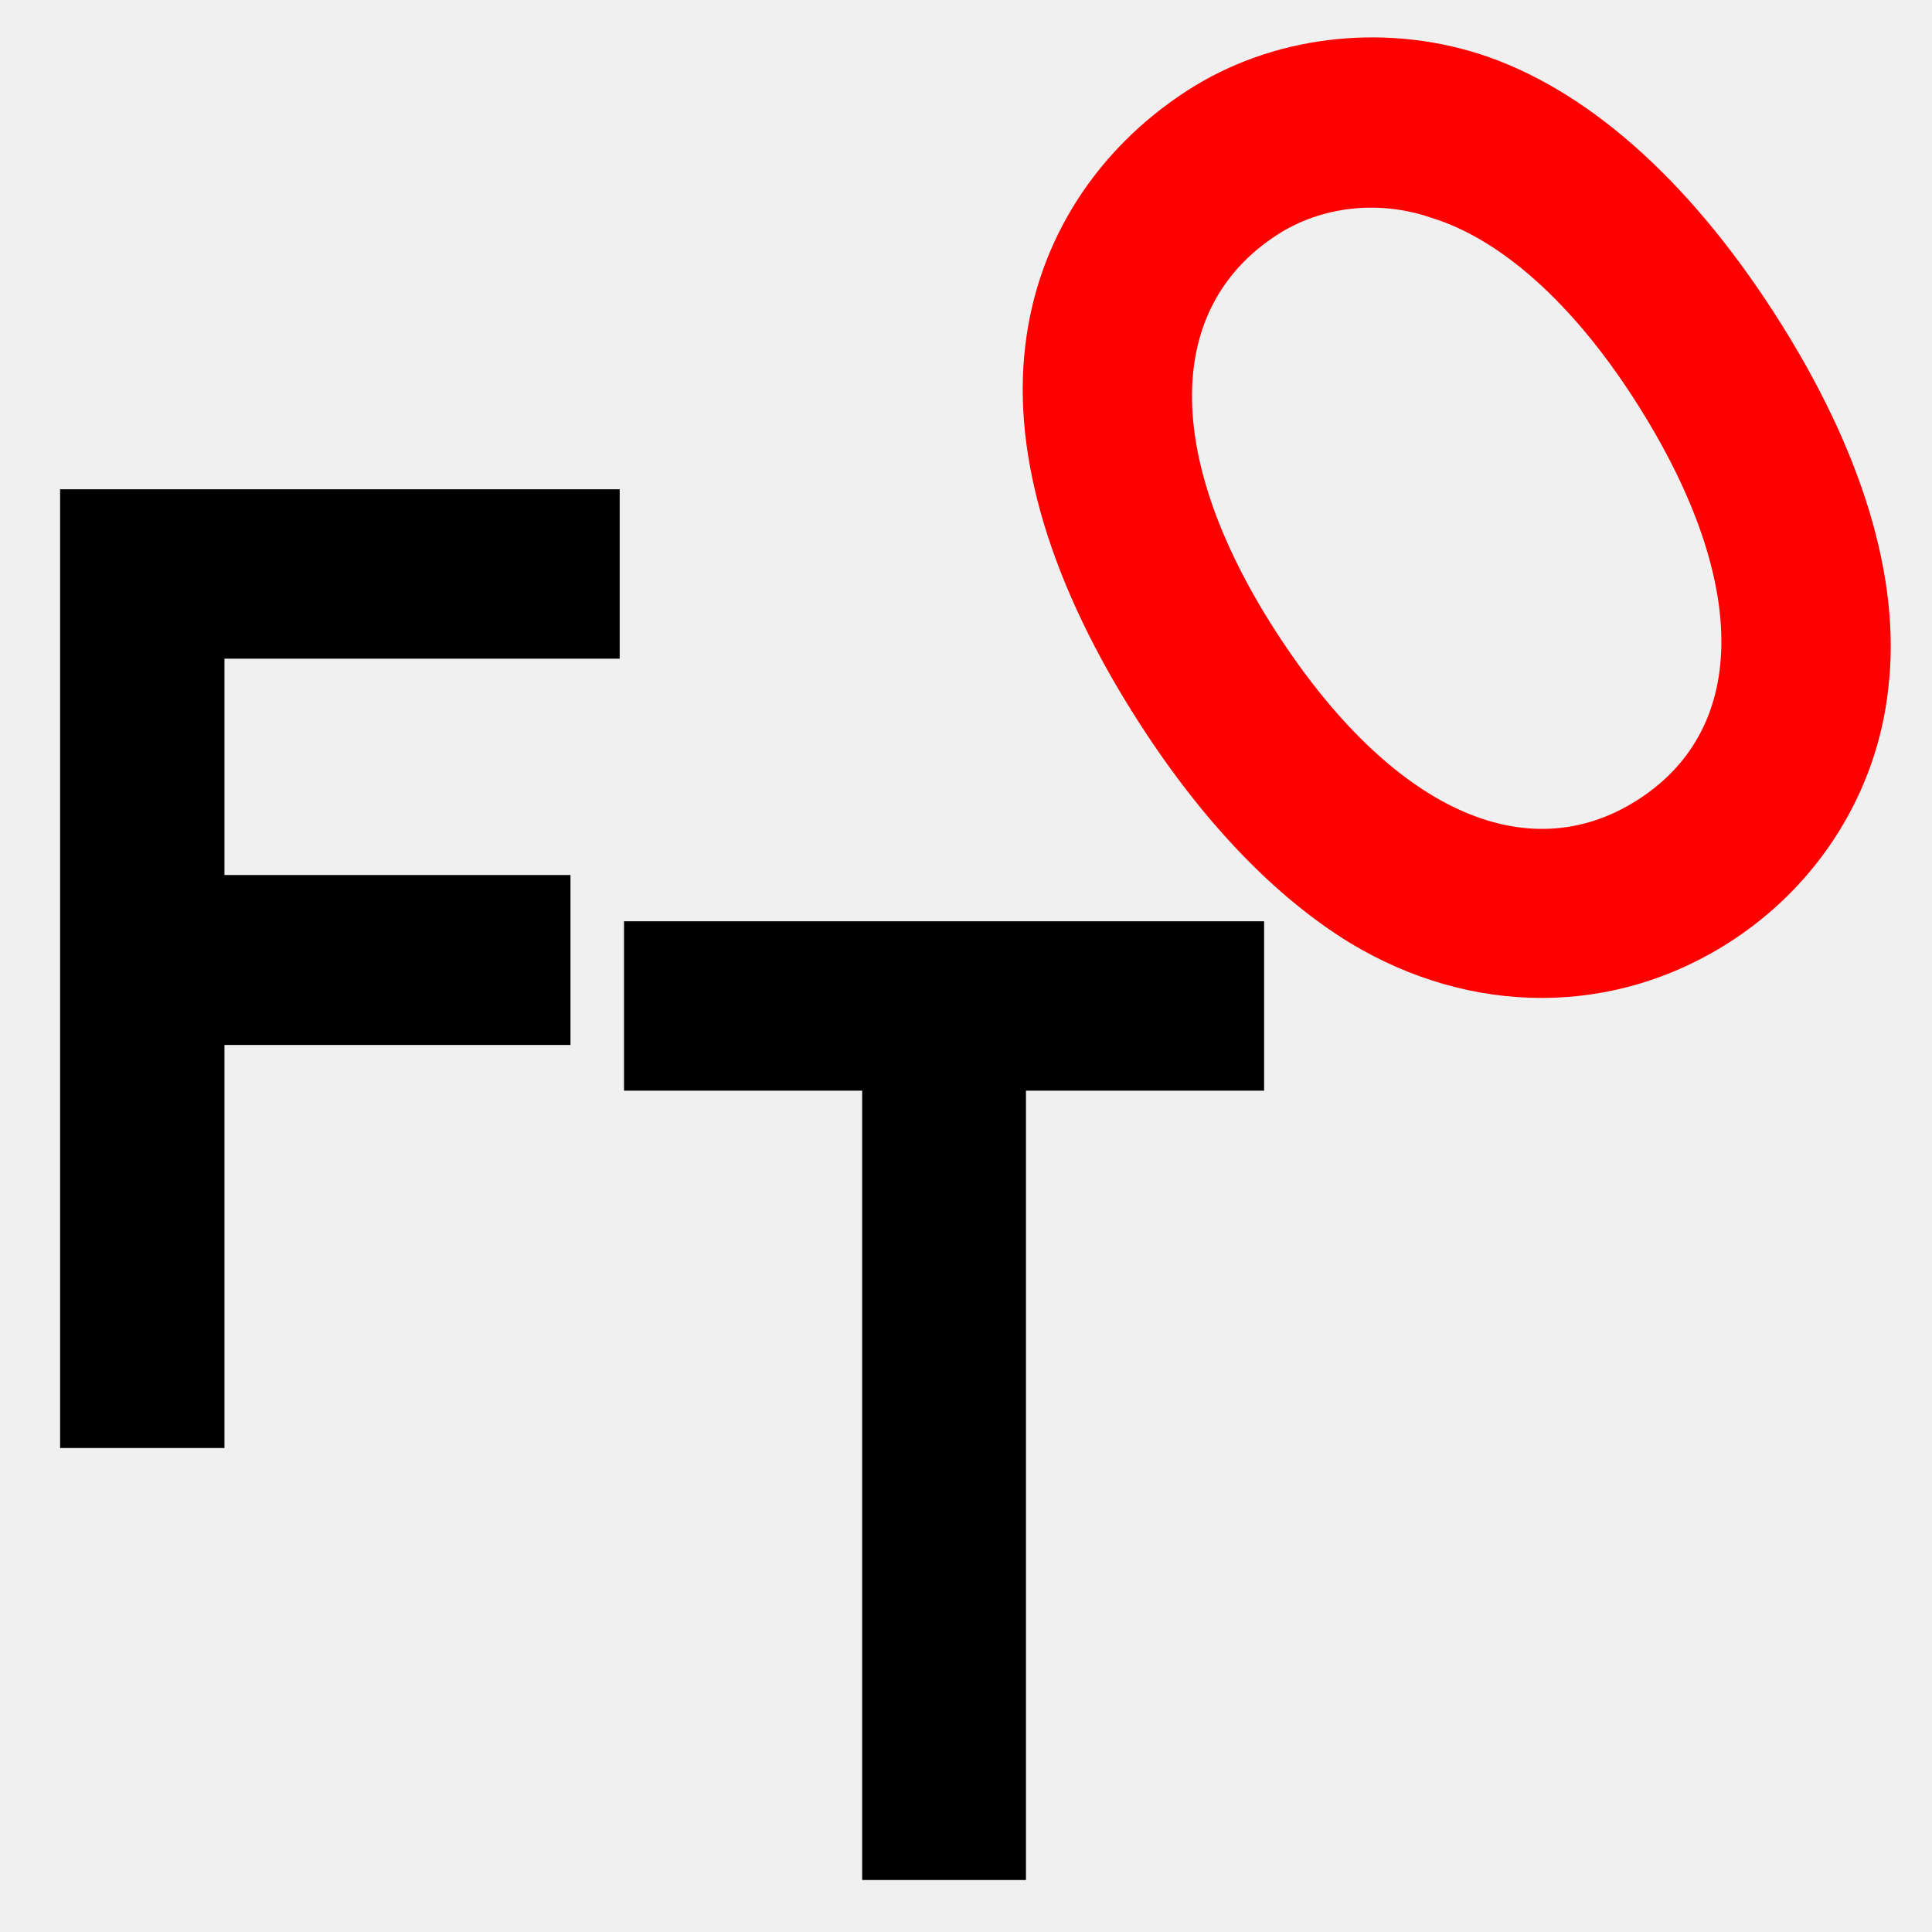
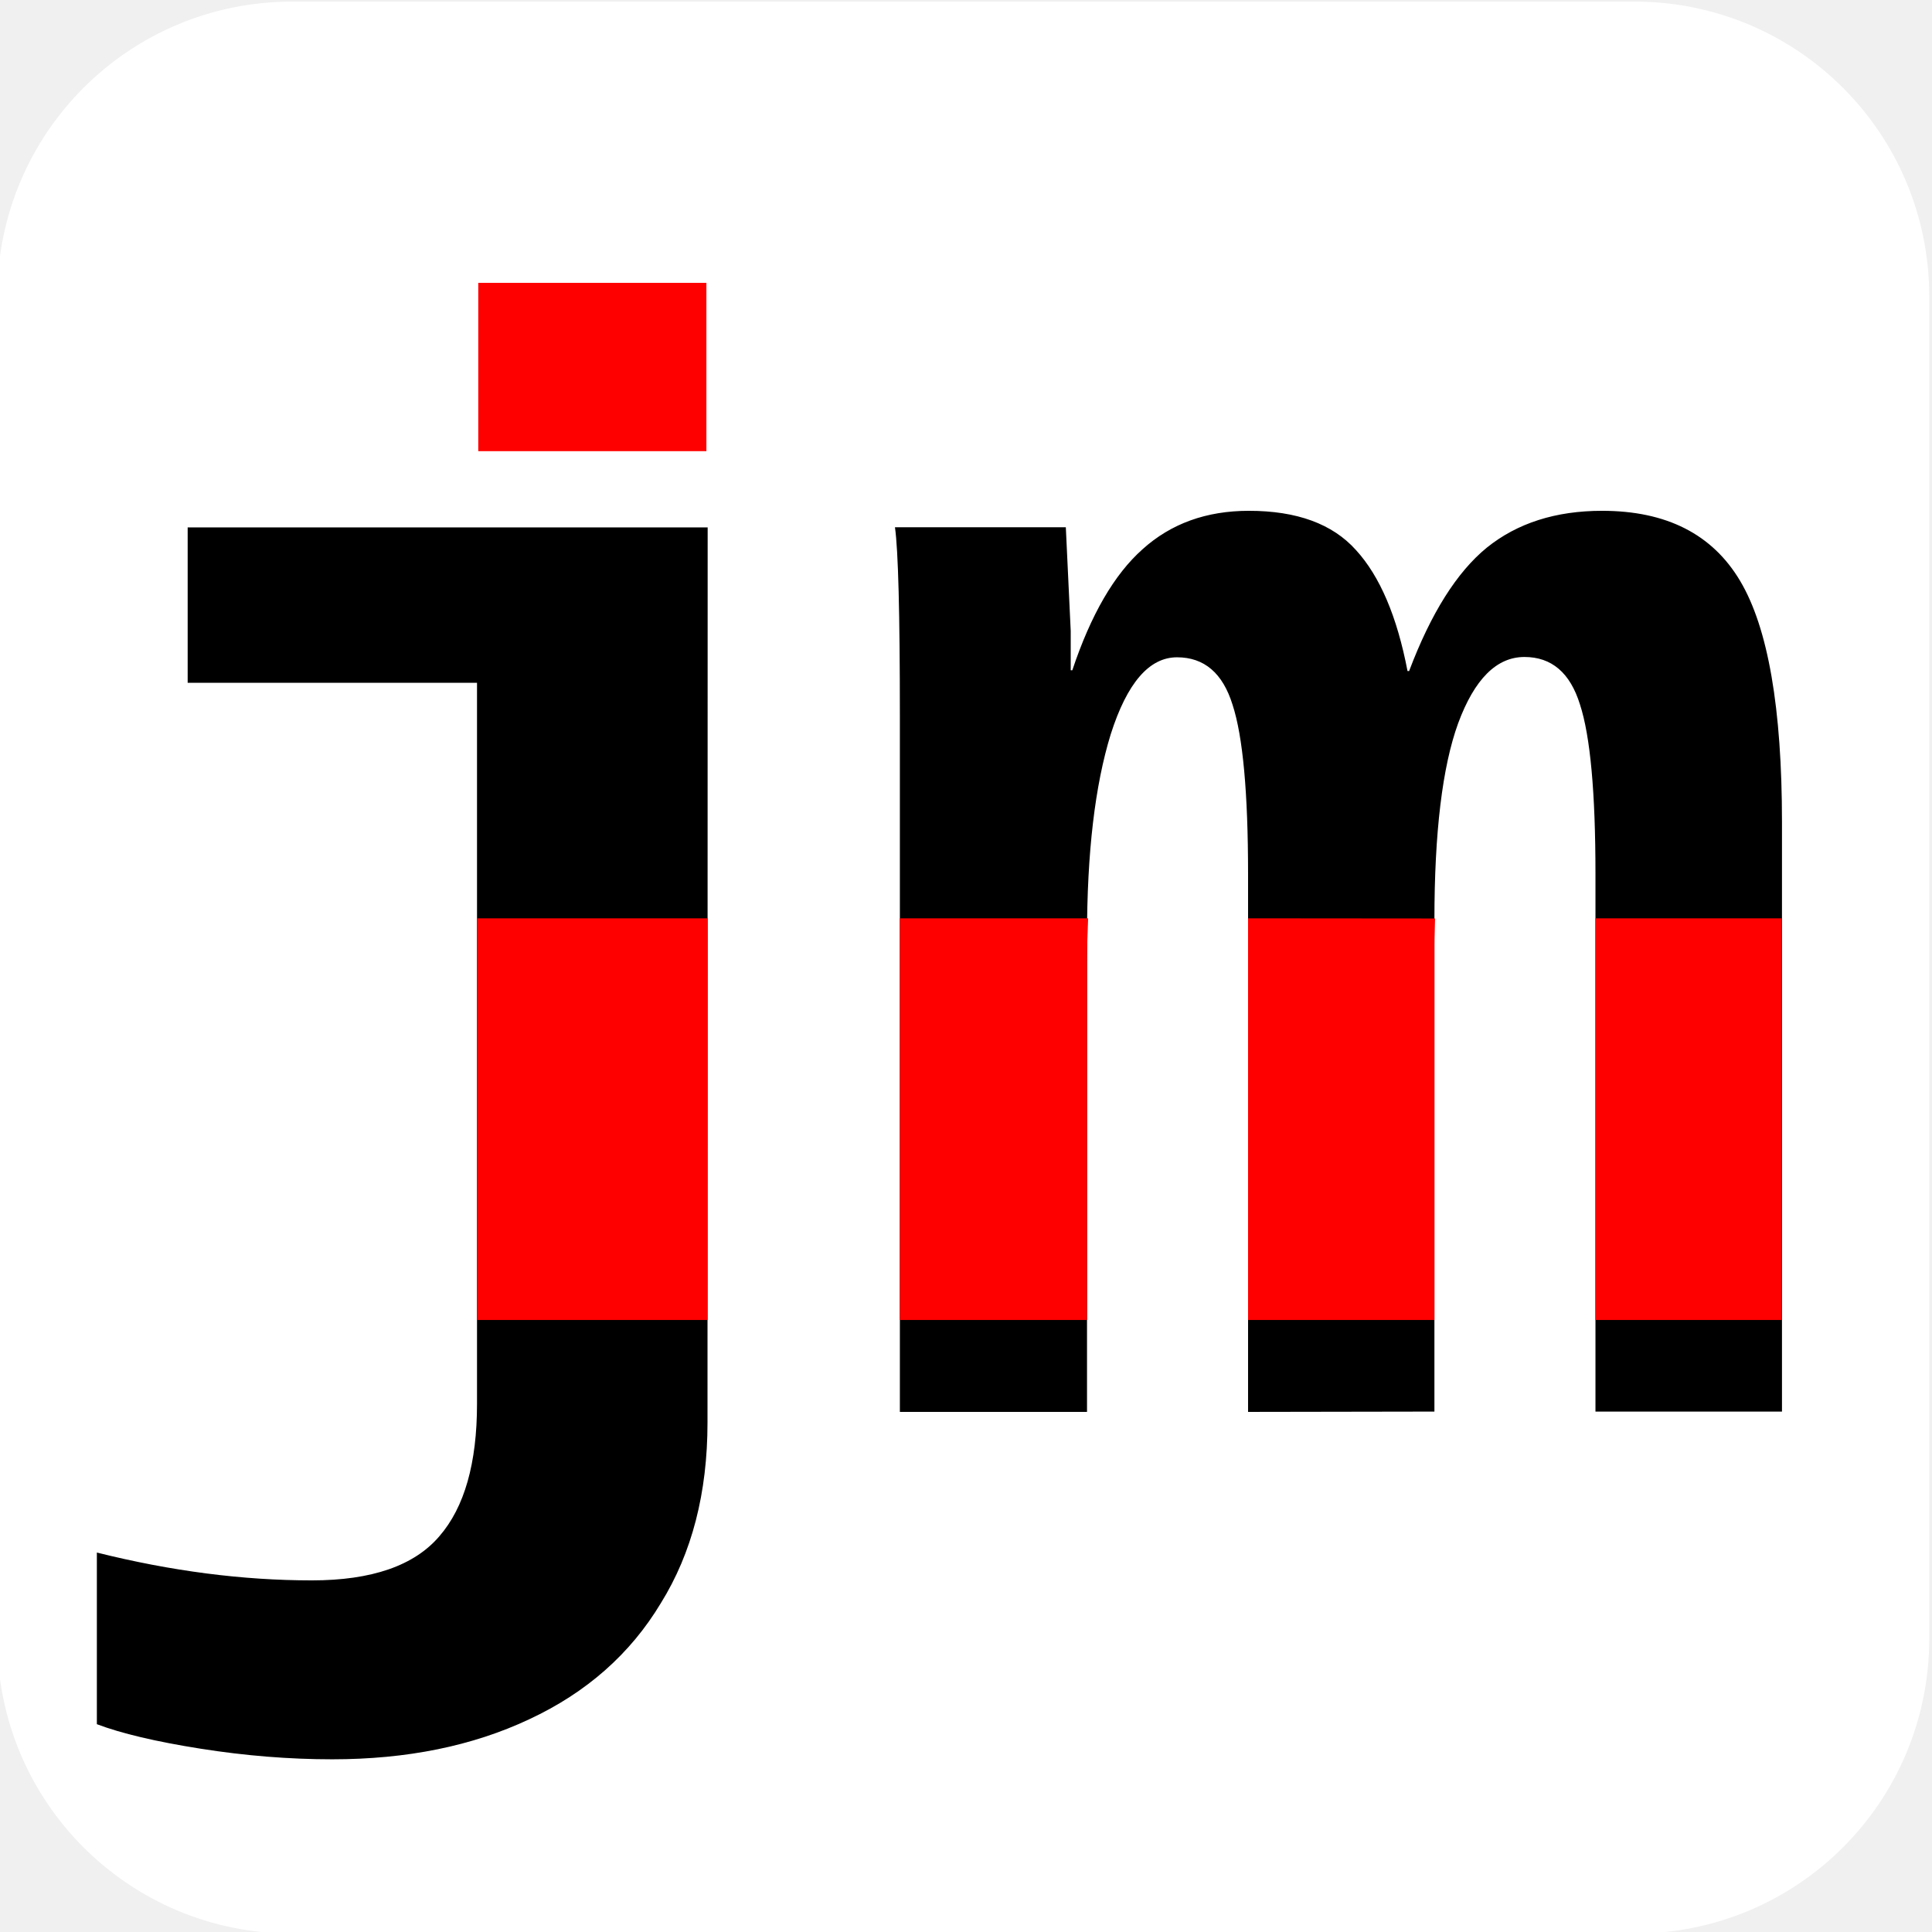
- <svg xmlns="http://www.w3.org/2000/svg" width="54px" height="54px" viewBox="0 0 54 54" version="1.1" id="svg9">
-   <defs id="defs13" />
-   <g id="Page-1" stroke="none" stroke-width="1" fill="none" fill-rule="evenodd">
-     <g id="logo-mobile">
-       <text xml:space="preserve" style="font-style:normal;font-variant:normal;font-weight:bold;font-stretch:condensed;font-size:37.333px;line-height:1.25;font-family:'Liberation Sans Narrow';-inkscape-font-specification:'Liberation Sans Narrow Bold Condensed';fill:#000000;fill-opacity:1;stroke:none" x="-0.631" y="40.472" id="text2872">
-         <tspan id="tspan2870" x="-0.631" y="40.472" style="font-size:37.333px">F</tspan>
-       </text>
-       <text xml:space="preserve" style="font-style:normal;font-variant:normal;font-weight:bold;font-stretch:condensed;font-size:37.333px;line-height:1.25;font-family:'Liberation Sans Narrow';-inkscape-font-specification:'Liberation Sans Narrow Bold Condensed';fill:#000000;fill-opacity:1;stroke:none" x="17.036" y="52.548" id="text13346">
-         <tspan id="tspan13344" x="17.036" y="52.548" style="font-size:37.333px">T</tspan>
-       </text>
-       <text xml:space="preserve" style="font-style:normal;font-variant:normal;font-weight:bold;font-stretch:condensed;font-size:37.333px;line-height:1.25;font-family:'Liberation Sans Narrow';-inkscape-font-specification:'Liberation Sans Narrow Bold Condensed';fill:#000000;fill-opacity:1;stroke:none;stroke-width:0.4;stroke-miterlimit:4;stroke-dasharray:none;stroke-opacity:1" x="14.463" y="47.63" id="text13350" transform="rotate(-32.81916)">
-         <tspan id="tspan13348" x="14.463" y="47.63" style="font-size:37.333px;fill:#ff0000;stroke:none;stroke-width:0.4;stroke-miterlimit:4;stroke-dasharray:none;stroke-opacity:1">O</tspan>
-       </text>
+ <svg xmlns="http://www.w3.org/2000/svg" width="32" height="32" viewBox="0 0 8.467 8.467" version="1.1" id="svg100742">
+   <defs id="defs100739" />
+   <g id="layer1">
+     <path id="rect101012" style="display:inline;fill:#ffffff;fill-rule:evenodd;stroke:none;stroke-width:0.265;stroke-miterlimit:4;stroke-dasharray:none;stroke-opacity:1" d="m 1.281,0.007 h 5.881 c 0.716,0 1.293,0.577 1.293,1.293 v 5.881 c 0,0.716 -0.577,1.293 -1.293,1.293 H 1.281 c -0.716,0 -1.293,-0.577 -1.293,-1.293 V 1.3 c 0,-0.716 0.577,-1.293 1.293,-1.293 z" />
+     <g id="g115492" transform="matrix(0.6933007,0,0,0.6933007,5.082089,8.658587)">
+       <g aria-label="jm" id="text107772" style="font-weight:bold;font-size:10.583px;line-height:1.25;font-family:'Liberation Mono';-inkscape-font-specification:'Liberation Mono Bold';stroke-width:0.265">
+         <path d="m -2.858,-3.497 q 0,0.667 -0.295,1.142 -0.289,0.481 -0.832,0.734 -0.537,0.253 -1.245,0.253 -0.408,0 -0.832,-0.067 -0.424,-0.067 -0.656,-0.155 V -2.675 q 0.703,0.176 1.359,0.176 0.568,0 0.806,-0.279 0.238,-0.274 0.238,-0.837 V -8.173 H -6.144 V -9.155 h 3.287 z" id="path114325" />
+         <path d="m 0.559,-3.564 v -3.4 q 0,-0.77 -0.098,-1.07 -0.093,-0.3 -0.351,-0.3 -0.264,0 -0.419,0.486 -0.15,0.486 -0.15,1.276 v 3.008 H -1.642 v -4.398 q 0,-0.977 -0.031,-1.194 h 1.08 l 0.031,0.656 v 0.248 h 0.01 q 0.176,-0.527 0.444,-0.765 0.269,-0.243 0.672,-0.243 0.455,0 0.677,0.248 0.227,0.248 0.326,0.765 h 0.01 q 0.207,-0.548 0.491,-0.78 0.289,-0.233 0.729,-0.233 0.61,0 0.873,0.444 0.264,0.444 0.264,1.524 v 3.726 H 2.755 v -3.4 q 0,-0.77 -0.098,-1.07 -0.093,-0.3 -0.351,-0.3 -0.264,0 -0.419,0.419 -0.15,0.413 -0.15,1.245 v 3.106 z" id="path114327" />
+         <path id="path114528" style="fill:#ff0000;stroke-width:0.265" d="m -4.315,-6.684 v 2.539 h 1.457 v -2.539 z m 2.673,0 v 2.539 h 1.183 v -2.274 c 0,-0.093 0.004,-0.178 0.007,-0.265 z m 2.201,0 v 2.539 H 1.737 v -2.372 c 0,-0.059 0.003,-0.11 0.004,-0.166 z m 2.196,0 v 2.539 h 1.178 v -2.539 z" />
+         <path style="fill:#ff0000;fill-opacity:1;fill-rule:evenodd;stroke:none;stroke-width:0.017;stroke-miterlimit:4;stroke-dasharray:none;stroke-opacity:1" d="m -4.307,-10.169 v -0.532 h 0.721 0.721 v 0.532 0.532 h -0.721 -0.721 z" id="path114733" />
+       </g>
    </g>
  </g>
</svg>
